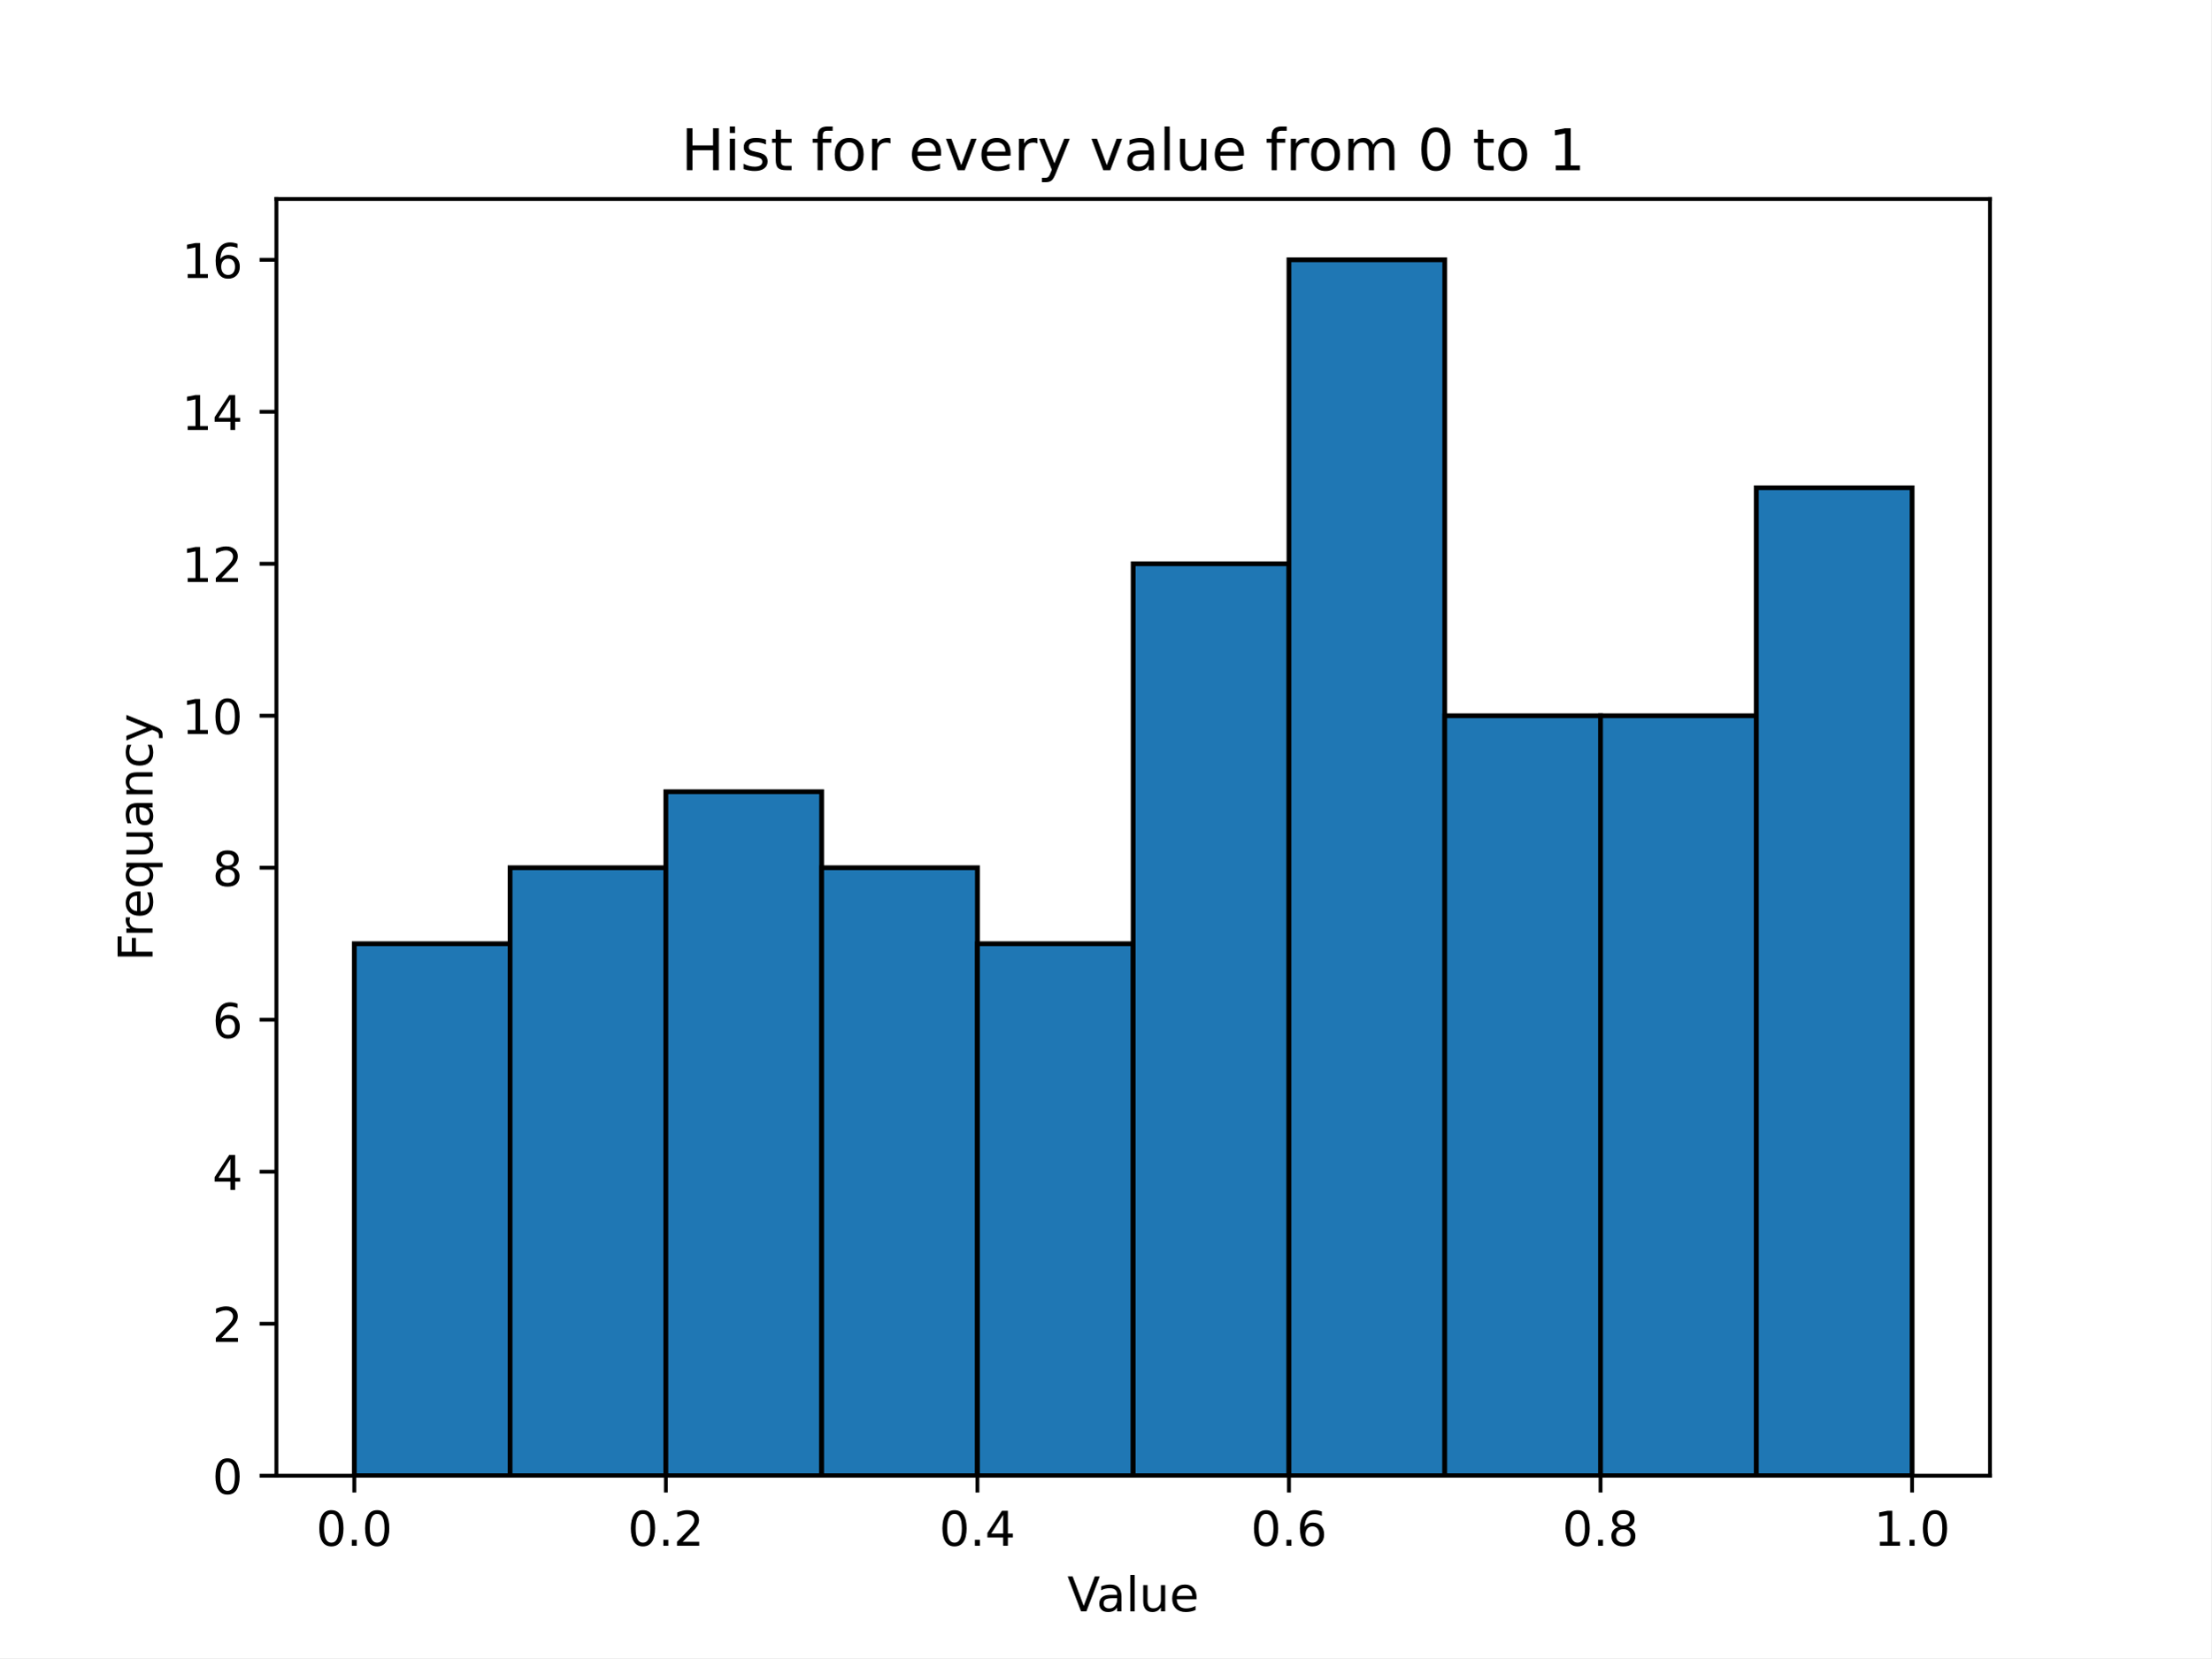
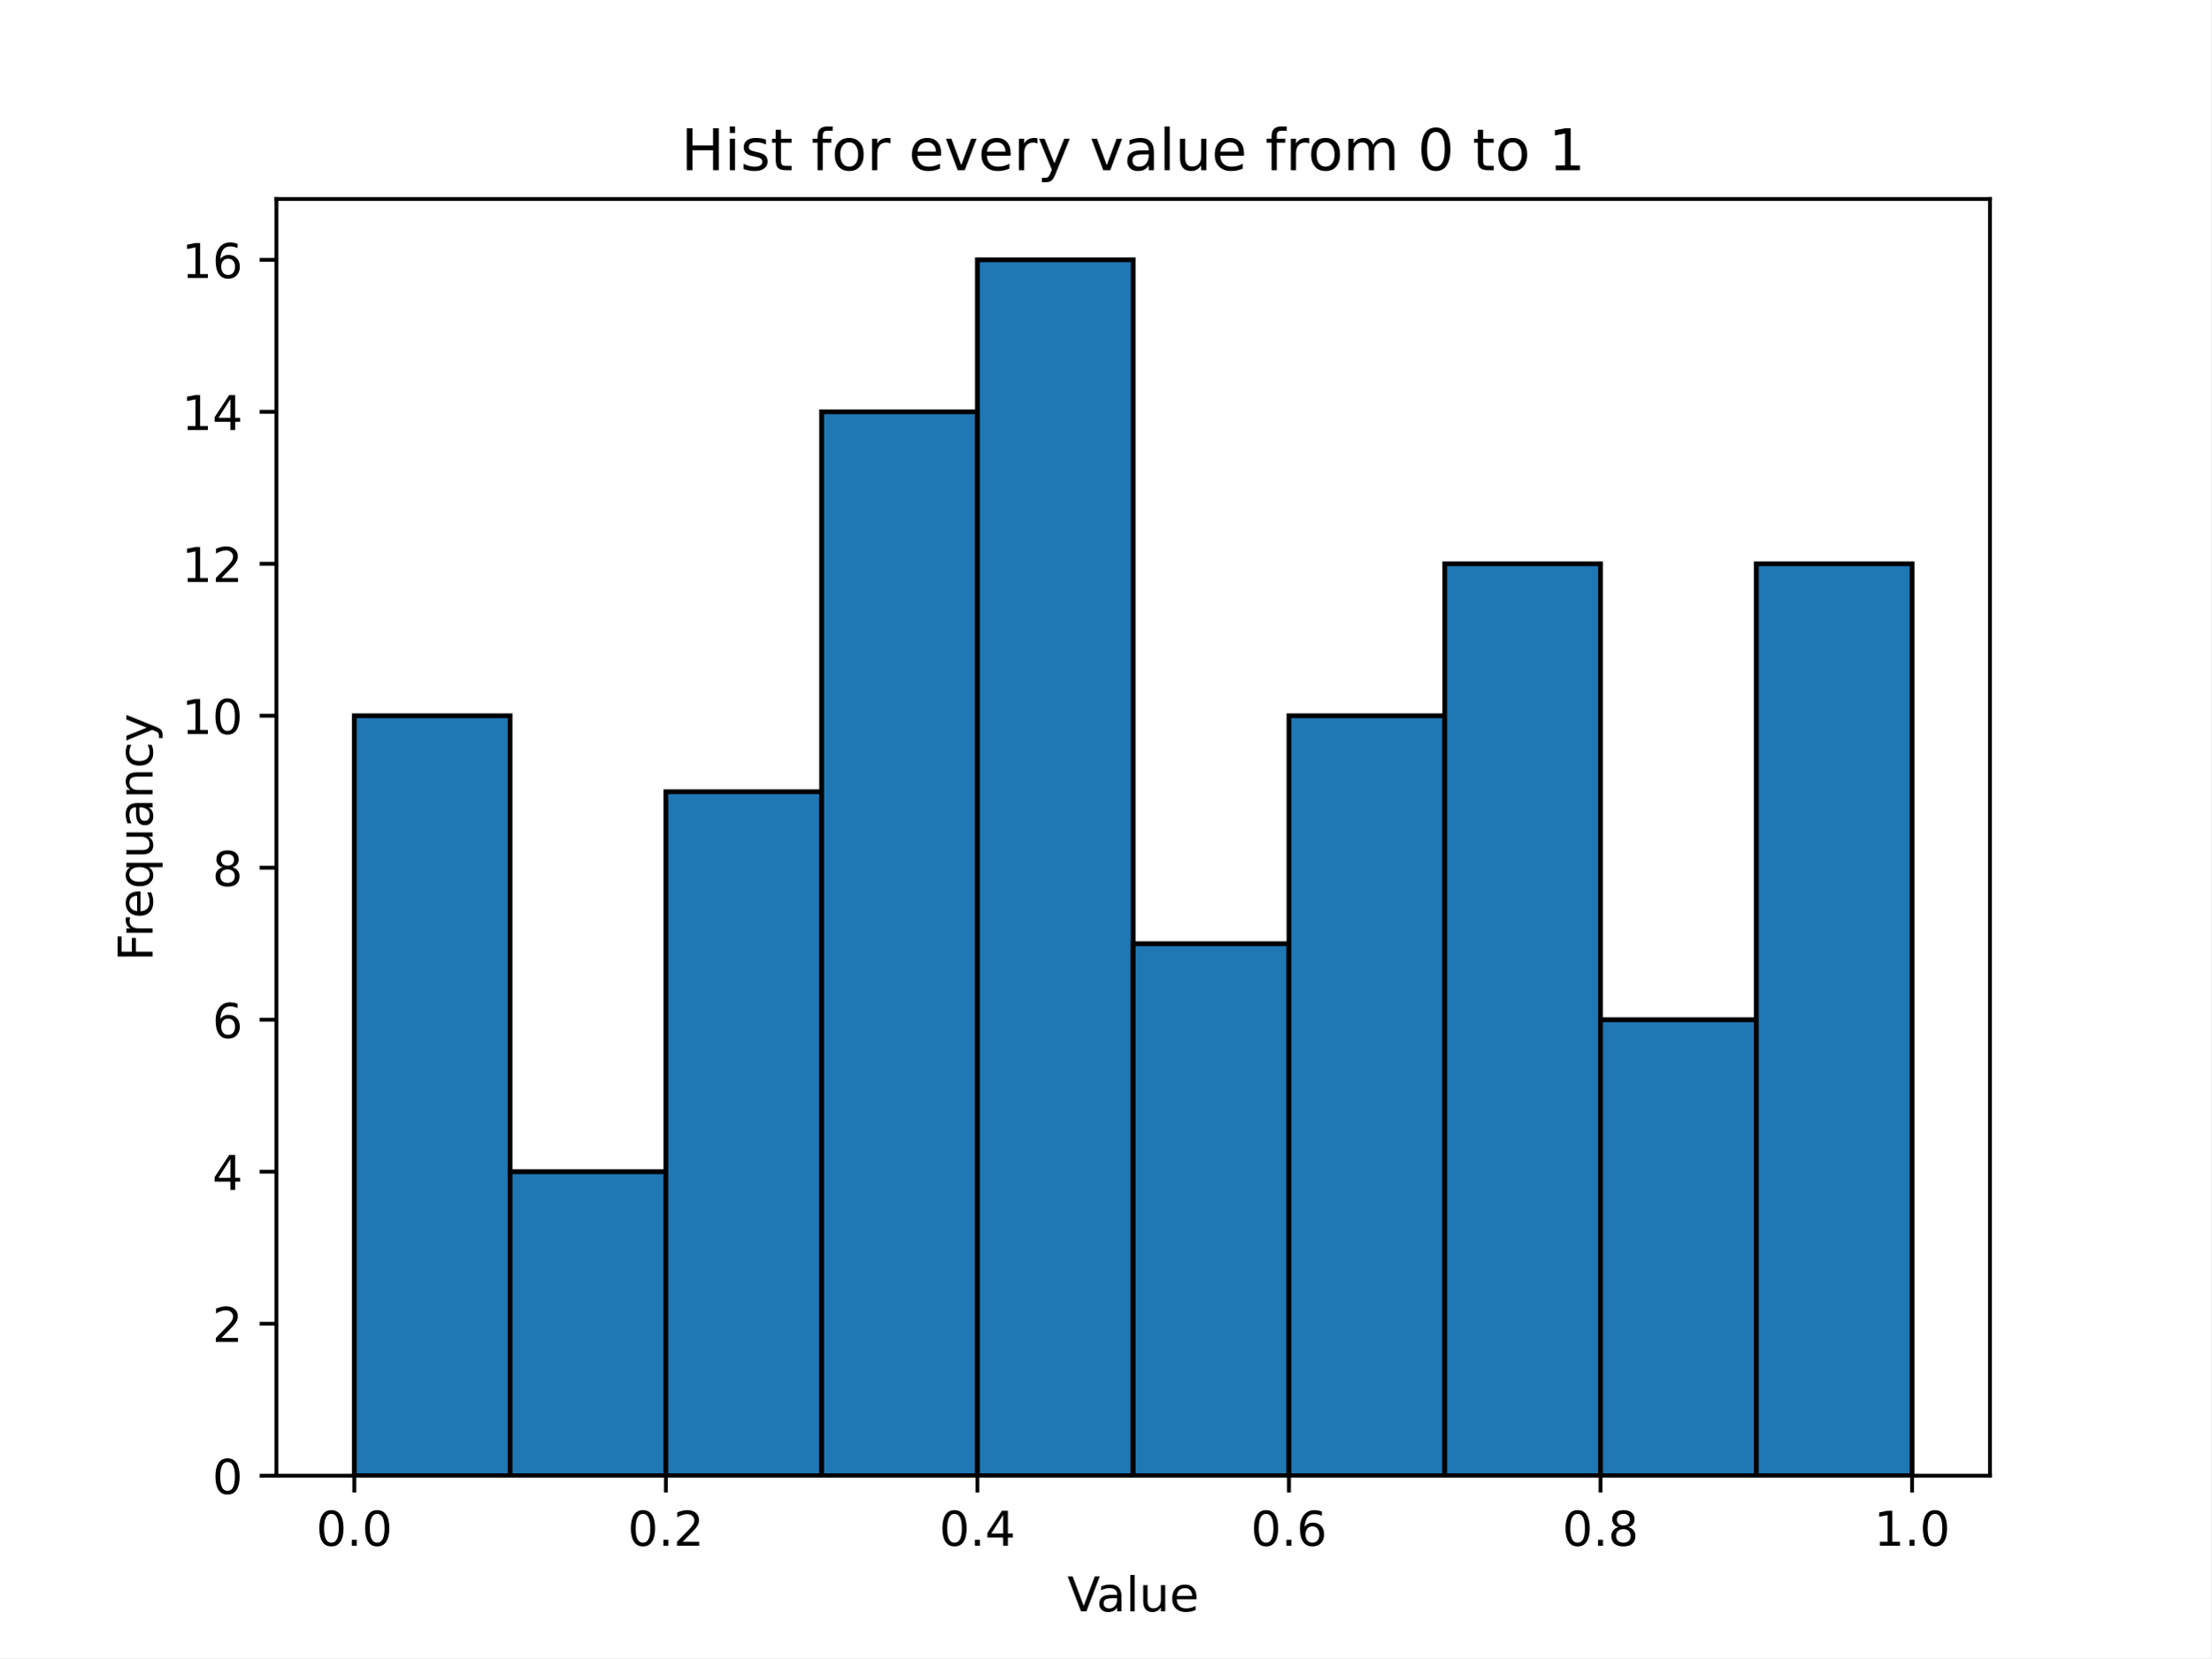
<svg xmlns="http://www.w3.org/2000/svg" xmlns:xlink="http://www.w3.org/1999/xlink" width="460.8pt" height="345.6pt" viewBox="0 0 460.8 345.6" version="1.1">
  <defs>
    <style type="text/css">*{stroke-linejoin: round; stroke-linecap: butt}</style>
  </defs>
  <g id="figure_1">
    <g id="patch_1">
      <path d="M 0 345.6  L 460.8 345.6  L 460.8 0  L 0 0  z " style="fill: #ffffff" />
    </g>
    <g id="axes_1">
      <g id="patch_2">
        <path d="M 57.6 307.584  L 414.72 307.584  L 414.72 41.472  L 57.6 41.472  z " style="fill: #ffffff" />
      </g>
      <g id="patch_3">
-         <path d="M 73.833 307.584  L 106.298 307.584  L 106.298 196.704  L 73.833 196.704  z " clip-path="url(#p977538a913)" style="fill: #1f77b4; stroke: #000000; stroke-linejoin: miter" />
+         <path d="M 73.833 307.584  L 106.298 307.584  L 106.298 149.184  L 73.833 149.184  z " clip-path="url(#p1545d82039)" style="fill: #1f77b4; stroke: #000000; stroke-linejoin: miter" />
      </g>
      <g id="patch_4">
-         <path d="M 106.298 307.584  L 138.764 307.584  L 138.764 180.864  L 106.298 180.864  z " clip-path="url(#p977538a913)" style="fill: #1f77b4; stroke: #000000; stroke-linejoin: miter" />
+         <path d="M 106.298 307.584  L 138.764 307.584  L 138.764 244.224  L 106.298 244.224  z " clip-path="url(#p1545d82039)" style="fill: #1f77b4; stroke: #000000; stroke-linejoin: miter" />
      </g>
      <g id="patch_5">
-         <path d="M 138.764 307.584  L 171.229 307.584  L 171.229 165.024  L 138.764 165.024  z " clip-path="url(#p977538a913)" style="fill: #1f77b4; stroke: #000000; stroke-linejoin: miter" />
+         <path d="M 138.764 307.584  L 171.229 307.584  L 171.229 165.024  L 138.764 165.024  z " clip-path="url(#p1545d82039)" style="fill: #1f77b4; stroke: #000000; stroke-linejoin: miter" />
      </g>
      <g id="patch_6">
-         <path d="M 171.229 307.584  L 203.695 307.584  L 203.695 180.864  L 171.229 180.864  z " clip-path="url(#p977538a913)" style="fill: #1f77b4; stroke: #000000; stroke-linejoin: miter" />
+         <path d="M 171.229 307.584  L 203.695 307.584  L 203.695 85.824  L 171.229 85.824  z " clip-path="url(#p1545d82039)" style="fill: #1f77b4; stroke: #000000; stroke-linejoin: miter" />
      </g>
      <g id="patch_7">
-         <path d="M 203.695 307.584  L 236.16 307.584  L 236.16 196.704  L 203.695 196.704  z " clip-path="url(#p977538a913)" style="fill: #1f77b4; stroke: #000000; stroke-linejoin: miter" />
+         <path d="M 203.695 307.584  L 236.16 307.584  L 236.16 54.144  L 203.695 54.144  z " clip-path="url(#p1545d82039)" style="fill: #1f77b4; stroke: #000000; stroke-linejoin: miter" />
      </g>
      <g id="patch_8">
-         <path d="M 236.16 307.584  L 268.625 307.584  L 268.625 117.504  L 236.16 117.504  z " clip-path="url(#p977538a913)" style="fill: #1f77b4; stroke: #000000; stroke-linejoin: miter" />
+         <path d="M 236.16 307.584  L 268.625 307.584  L 268.625 196.704  L 236.16 196.704  z " clip-path="url(#p1545d82039)" style="fill: #1f77b4; stroke: #000000; stroke-linejoin: miter" />
      </g>
      <g id="patch_9">
-         <path d="M 268.625 307.584  L 301.091 307.584  L 301.091 54.144  L 268.625 54.144  z " clip-path="url(#p977538a913)" style="fill: #1f77b4; stroke: #000000; stroke-linejoin: miter" />
+         <path d="M 268.625 307.584  L 301.091 307.584  L 301.091 149.184  L 268.625 149.184  z " clip-path="url(#p1545d82039)" style="fill: #1f77b4; stroke: #000000; stroke-linejoin: miter" />
      </g>
      <g id="patch_10">
-         <path d="M 301.091 307.584  L 333.556 307.584  L 333.556 149.184  L 301.091 149.184  z " clip-path="url(#p977538a913)" style="fill: #1f77b4; stroke: #000000; stroke-linejoin: miter" />
+         <path d="M 301.091 307.584  L 333.556 307.584  L 333.556 117.504  L 301.091 117.504  z " clip-path="url(#p1545d82039)" style="fill: #1f77b4; stroke: #000000; stroke-linejoin: miter" />
      </g>
      <g id="patch_11">
-         <path d="M 333.556 307.584  L 366.022 307.584  L 366.022 149.184  L 333.556 149.184  z " clip-path="url(#p977538a913)" style="fill: #1f77b4; stroke: #000000; stroke-linejoin: miter" />
+         <path d="M 333.556 307.584  L 366.022 307.584  L 366.022 212.544  L 333.556 212.544  z " clip-path="url(#p1545d82039)" style="fill: #1f77b4; stroke: #000000; stroke-linejoin: miter" />
      </g>
      <g id="patch_12">
-         <path d="M 366.022 307.584  L 398.487 307.584  L 398.487 101.664  L 366.022 101.664  z " clip-path="url(#p977538a913)" style="fill: #1f77b4; stroke: #000000; stroke-linejoin: miter" />
+         <path d="M 366.022 307.584  L 398.487 307.584  L 398.487 117.504  L 366.022 117.504  z " clip-path="url(#p1545d82039)" style="fill: #1f77b4; stroke: #000000; stroke-linejoin: miter" />
      </g>
      <g id="matplotlib.axis_1">
        <g id="xtick_1">
          <g id="line2d_1">
            <defs>
-               <path id="m02a4b978e0" d="M 0 0  L 0 3.5  " style="stroke: #000000; stroke-width: 0.8" />
+               <path id="m41d5054d80" d="M 0 0  L 0 3.5  " style="stroke: #000000; stroke-width: 0.8" />
            </defs>
            <g>
-               <use xlink:href="#m02a4b978e0" x="73.833" y="307.584" style="stroke: #000000; stroke-width: 0.8" />
+               <use xlink:href="#m41d5054d80" x="73.833" y="307.584" style="stroke: #000000; stroke-width: 0.8" />
            </g>
          </g>
          <g id="text_1">
            <g transform="translate(65.88116 322.1824) scale(0.1 -0.1)">
              <defs>
                <path id="DejaVuSans-30" d="M 2034 4250  Q 1547 4250 1301 3770  Q 1056 3291 1056 2328  Q 1056 1369 1301 889  Q 1547 409 2034 409  Q 2525 409 2770 889  Q 3016 1369 3016 2328  Q 3016 3291 2770 3770  Q 2525 4250 2034 4250  z M 2034 4750  Q 2819 4750 3233 4129  Q 3647 3509 3647 2328  Q 3647 1150 3233 529  Q 2819 -91 2034 -91  Q 1250 -91 836 529  Q 422 1150 422 2328  Q 422 3509 836 4129  Q 1250 4750 2034 4750  z " transform="scale(0.015625)" />
                <path id="DejaVuSans-2e" d="M 684 794  L 1344 794  L 1344 0  L 684 0  L 684 794  z " transform="scale(0.015625)" />
              </defs>
              <use xlink:href="#DejaVuSans-30" />
              <use xlink:href="#DejaVuSans-2e" transform="translate(63.62305 0)" />
              <use xlink:href="#DejaVuSans-30" transform="translate(95.41016 0)" />
            </g>
          </g>
        </g>
        <g id="xtick_2">
          <g id="line2d_2">
            <g>
-               <use xlink:href="#m02a4b978e0" x="138.764" y="307.584" style="stroke: #000000; stroke-width: 0.8" />
+               <use xlink:href="#m41d5054d80" x="138.764" y="307.584" style="stroke: #000000; stroke-width: 0.8" />
            </g>
          </g>
          <g id="text_2">
            <g transform="translate(130.8121 322.1824) scale(0.1 -0.1)">
              <defs>
                <path id="DejaVuSans-32" d="M 1228 531  L 3431 531  L 3431 0  L 469 0  L 469 531  Q 828 903 1448 1529  Q 2069 2156 2228 2338  Q 2531 2678 2651 2914  Q 2772 3150 2772 3378  Q 2772 3750 2511 3984  Q 2250 4219 1831 4219  Q 1534 4219 1204 4116  Q 875 4013 500 3803  L 500 4441  Q 881 4594 1212 4672  Q 1544 4750 1819 4750  Q 2544 4750 2975 4387  Q 3406 4025 3406 3419  Q 3406 3131 3298 2873  Q 3191 2616 2906 2266  Q 2828 2175 2409 1742  Q 1991 1309 1228 531  z " transform="scale(0.015625)" />
              </defs>
              <use xlink:href="#DejaVuSans-30" />
              <use xlink:href="#DejaVuSans-2e" transform="translate(63.62305 0)" />
              <use xlink:href="#DejaVuSans-32" transform="translate(95.41016 0)" />
            </g>
          </g>
        </g>
        <g id="xtick_3">
          <g id="line2d_3">
            <g>
-               <use xlink:href="#m02a4b978e0" x="203.695" y="307.584" style="stroke: #000000; stroke-width: 0.8" />
+               <use xlink:href="#m41d5054d80" x="203.695" y="307.584" style="stroke: #000000; stroke-width: 0.8" />
            </g>
          </g>
          <g id="text_3">
            <g transform="translate(195.743 322.1824) scale(0.1 -0.1)">
              <defs>
                <path id="DejaVuSans-34" d="M 2419 4116  L 825 1625  L 2419 1625  L 2419 4116  z M 2253 4666  L 3047 4666  L 3047 1625  L 3713 1625  L 3713 1100  L 3047 1100  L 3047 0  L 2419 0  L 2419 1100  L 313 1100  L 313 1709  L 2253 4666  z " transform="scale(0.015625)" />
              </defs>
              <use xlink:href="#DejaVuSans-30" />
              <use xlink:href="#DejaVuSans-2e" transform="translate(63.62305 0)" />
              <use xlink:href="#DejaVuSans-34" transform="translate(95.41016 0)" />
            </g>
          </g>
        </g>
        <g id="xtick_4">
          <g id="line2d_4">
            <g>
-               <use xlink:href="#m02a4b978e0" x="268.625" y="307.584" style="stroke: #000000; stroke-width: 0.8" />
+               <use xlink:href="#m41d5054d80" x="268.625" y="307.584" style="stroke: #000000; stroke-width: 0.8" />
            </g>
          </g>
          <g id="text_4">
            <g transform="translate(260.6739 322.1824) scale(0.1 -0.1)">
              <defs>
                <path id="DejaVuSans-36" d="M 2113 2584  Q 1688 2584 1439 2293  Q 1191 2003 1191 1497  Q 1191 994 1439 701  Q 1688 409 2113 409  Q 2538 409 2786 701  Q 3034 994 3034 1497  Q 3034 2003 2786 2293  Q 2538 2584 2113 2584  z M 3366 4563  L 3366 3988  Q 3128 4100 2886 4159  Q 2644 4219 2406 4219  Q 1781 4219 1451 3797  Q 1122 3375 1075 2522  Q 1259 2794 1537 2939  Q 1816 3084 2150 3084  Q 2853 3084 3261 2657  Q 3669 2231 3669 1497  Q 3669 778 3244 343  Q 2819 -91 2113 -91  Q 1303 -91 875 529  Q 447 1150 447 2328  Q 447 3434 972 4092  Q 1497 4750 2381 4750  Q 2619 4750 2861 4703  Q 3103 4656 3366 4563  z " transform="scale(0.015625)" />
              </defs>
              <use xlink:href="#DejaVuSans-30" />
              <use xlink:href="#DejaVuSans-2e" transform="translate(63.62305 0)" />
              <use xlink:href="#DejaVuSans-36" transform="translate(95.41016 0)" />
            </g>
          </g>
        </g>
        <g id="xtick_5">
          <g id="line2d_5">
            <g>
-               <use xlink:href="#m02a4b978e0" x="333.556" y="307.584" style="stroke: #000000; stroke-width: 0.8" />
+               <use xlink:href="#m41d5054d80" x="333.556" y="307.584" style="stroke: #000000; stroke-width: 0.8" />
            </g>
          </g>
          <g id="text_5">
            <g transform="translate(325.6048 322.1824) scale(0.1 -0.1)">
              <defs>
                <path id="DejaVuSans-38" d="M 2034 2216  Q 1584 2216 1326 1975  Q 1069 1734 1069 1313  Q 1069 891 1326 650  Q 1584 409 2034 409  Q 2484 409 2743 651  Q 3003 894 3003 1313  Q 3003 1734 2745 1975  Q 2488 2216 2034 2216  z M 1403 2484  Q 997 2584 770 2862  Q 544 3141 544 3541  Q 544 4100 942 4425  Q 1341 4750 2034 4750  Q 2731 4750 3128 4425  Q 3525 4100 3525 3541  Q 3525 3141 3298 2862  Q 3072 2584 2669 2484  Q 3125 2378 3379 2068  Q 3634 1759 3634 1313  Q 3634 634 3220 271  Q 2806 -91 2034 -91  Q 1263 -91 848 271  Q 434 634 434 1313  Q 434 1759 690 2068  Q 947 2378 1403 2484  z M 1172 3481  Q 1172 3119 1398 2916  Q 1625 2713 2034 2713  Q 2441 2713 2670 2916  Q 2900 3119 2900 3481  Q 2900 3844 2670 4047  Q 2441 4250 2034 4250  Q 1625 4250 1398 4047  Q 1172 3844 1172 3481  z " transform="scale(0.015625)" />
              </defs>
              <use xlink:href="#DejaVuSans-30" />
              <use xlink:href="#DejaVuSans-2e" transform="translate(63.62305 0)" />
              <use xlink:href="#DejaVuSans-38" transform="translate(95.41016 0)" />
            </g>
          </g>
        </g>
        <g id="xtick_6">
          <g id="line2d_6">
            <g>
-               <use xlink:href="#m02a4b978e0" x="398.487" y="307.584" style="stroke: #000000; stroke-width: 0.8" />
+               <use xlink:href="#m41d5054d80" x="398.487" y="307.584" style="stroke: #000000; stroke-width: 0.8" />
            </g>
          </g>
          <g id="text_6">
            <g transform="translate(390.5357 322.1824) scale(0.1 -0.1)">
              <defs>
                <path id="DejaVuSans-31" d="M 794 531  L 1825 531  L 1825 4091  L 703 3866  L 703 4441  L 1819 4666  L 2450 4666  L 2450 531  L 3481 531  L 3481 0  L 794 0  L 794 531  z " transform="scale(0.015625)" />
              </defs>
              <use xlink:href="#DejaVuSans-31" />
              <use xlink:href="#DejaVuSans-2e" transform="translate(63.62305 0)" />
              <use xlink:href="#DejaVuSans-30" transform="translate(95.41016 0)" />
            </g>
          </g>
        </g>
        <g id="text_7">
          <g transform="translate(222.4288 335.8606) scale(0.1 -0.1)">
            <defs>
              <path id="DejaVuSans-56" d="M 1831 0  L 50 4666  L 709 4666  L 2188 738  L 3669 4666  L 4325 4666  L 2547 0  L 1831 0  z " transform="scale(0.015625)" />
              <path id="DejaVuSans-61" d="M 2194 1759  Q 1497 1759 1228 1600  Q 959 1441 959 1056  Q 959 750 1161 570  Q 1363 391 1709 391  Q 2188 391 2477 730  Q 2766 1069 2766 1631  L 2766 1759  L 2194 1759  z M 3341 1997  L 3341 0  L 2766 0  L 2766 531  Q 2569 213 2275 61  Q 1981 -91 1556 -91  Q 1019 -91 701 211  Q 384 513 384 1019  Q 384 1609 779 1909  Q 1175 2209 1959 2209  L 2766 2209  L 2766 2266  Q 2766 2663 2505 2880  Q 2244 3097 1772 3097  Q 1472 3097 1187 3025  Q 903 2953 641 2809  L 641 3341  Q 956 3463 1253 3523  Q 1550 3584 1831 3584  Q 2591 3584 2966 3190  Q 3341 2797 3341 1997  z " transform="scale(0.015625)" />
              <path id="DejaVuSans-6c" d="M 603 4863  L 1178 4863  L 1178 0  L 603 0  L 603 4863  z " transform="scale(0.015625)" />
              <path id="DejaVuSans-75" d="M 544 1381  L 544 3500  L 1119 3500  L 1119 1403  Q 1119 906 1312 657  Q 1506 409 1894 409  Q 2359 409 2629 706  Q 2900 1003 2900 1516  L 2900 3500  L 3475 3500  L 3475 0  L 2900 0  L 2900 538  Q 2691 219 2414 64  Q 2138 -91 1772 -91  Q 1169 -91 856 284  Q 544 659 544 1381  z M 1991 3584  L 1991 3584  z " transform="scale(0.015625)" />
              <path id="DejaVuSans-65" d="M 3597 1894  L 3597 1613  L 953 1613  Q 991 1019 1311 708  Q 1631 397 2203 397  Q 2534 397 2845 478  Q 3156 559 3463 722  L 3463 178  Q 3153 47 2828 -22  Q 2503 -91 2169 -91  Q 1331 -91 842 396  Q 353 884 353 1716  Q 353 2575 817 3079  Q 1281 3584 2069 3584  Q 2775 3584 3186 3129  Q 3597 2675 3597 1894  z M 3022 2063  Q 3016 2534 2758 2815  Q 2500 3097 2075 3097  Q 1594 3097 1305 2825  Q 1016 2553 972 2059  L 3022 2063  z " transform="scale(0.015625)" />
            </defs>
            <use xlink:href="#DejaVuSans-56" />
            <use xlink:href="#DejaVuSans-61" transform="translate(60.6582 0)" />
            <use xlink:href="#DejaVuSans-6c" transform="translate(121.9375 0)" />
            <use xlink:href="#DejaVuSans-75" transform="translate(149.7207 0)" />
            <use xlink:href="#DejaVuSans-65" transform="translate(213.0996 0)" />
          </g>
        </g>
      </g>
      <g id="matplotlib.axis_2">
        <g id="ytick_1">
          <g id="line2d_7">
            <defs>
-               <path id="m64e8926b92" d="M 0 0  L -3.5 0  " style="stroke: #000000; stroke-width: 0.8" />
+               <path id="m8de195531a" d="M 0 0  L -3.5 0  " style="stroke: #000000; stroke-width: 0.8" />
            </defs>
            <g>
-               <use xlink:href="#m64e8926b92" x="57.6" y="307.584" style="stroke: #000000; stroke-width: 0.8" />
+               <use xlink:href="#m8de195531a" x="57.6" y="307.584" style="stroke: #000000; stroke-width: 0.8" />
            </g>
          </g>
          <g id="text_8">
            <g transform="translate(44.2375 311.3832) scale(0.1 -0.1)">
              <use xlink:href="#DejaVuSans-30" />
            </g>
          </g>
        </g>
        <g id="ytick_2">
          <g id="line2d_8">
            <g>
-               <use xlink:href="#m64e8926b92" x="57.6" y="275.904" style="stroke: #000000; stroke-width: 0.8" />
+               <use xlink:href="#m8de195531a" x="57.6" y="275.904" style="stroke: #000000; stroke-width: 0.8" />
            </g>
          </g>
          <g id="text_9">
            <g transform="translate(44.2375 279.7032) scale(0.1 -0.1)">
              <use xlink:href="#DejaVuSans-32" />
            </g>
          </g>
        </g>
        <g id="ytick_3">
          <g id="line2d_9">
            <g>
-               <use xlink:href="#m64e8926b92" x="57.6" y="244.224" style="stroke: #000000; stroke-width: 0.8" />
+               <use xlink:href="#m8de195531a" x="57.6" y="244.224" style="stroke: #000000; stroke-width: 0.8" />
            </g>
          </g>
          <g id="text_10">
            <g transform="translate(44.2375 248.0232) scale(0.1 -0.1)">
              <use xlink:href="#DejaVuSans-34" />
            </g>
          </g>
        </g>
        <g id="ytick_4">
          <g id="line2d_10">
            <g>
-               <use xlink:href="#m64e8926b92" x="57.6" y="212.544" style="stroke: #000000; stroke-width: 0.8" />
+               <use xlink:href="#m8de195531a" x="57.6" y="212.544" style="stroke: #000000; stroke-width: 0.8" />
            </g>
          </g>
          <g id="text_11">
            <g transform="translate(44.2375 216.3432) scale(0.1 -0.1)">
              <use xlink:href="#DejaVuSans-36" />
            </g>
          </g>
        </g>
        <g id="ytick_5">
          <g id="line2d_11">
            <g>
-               <use xlink:href="#m64e8926b92" x="57.6" y="180.864" style="stroke: #000000; stroke-width: 0.8" />
+               <use xlink:href="#m8de195531a" x="57.6" y="180.864" style="stroke: #000000; stroke-width: 0.8" />
            </g>
          </g>
          <g id="text_12">
            <g transform="translate(44.2375 184.6632) scale(0.1 -0.1)">
              <use xlink:href="#DejaVuSans-38" />
            </g>
          </g>
        </g>
        <g id="ytick_6">
          <g id="line2d_12">
            <g>
-               <use xlink:href="#m64e8926b92" x="57.6" y="149.184" style="stroke: #000000; stroke-width: 0.8" />
+               <use xlink:href="#m8de195531a" x="57.6" y="149.184" style="stroke: #000000; stroke-width: 0.8" />
            </g>
          </g>
          <g id="text_13">
            <g transform="translate(37.875 152.9832) scale(0.1 -0.1)">
              <use xlink:href="#DejaVuSans-31" />
              <use xlink:href="#DejaVuSans-30" transform="translate(63.62305 0)" />
            </g>
          </g>
        </g>
        <g id="ytick_7">
          <g id="line2d_13">
            <g>
-               <use xlink:href="#m64e8926b92" x="57.6" y="117.504" style="stroke: #000000; stroke-width: 0.8" />
+               <use xlink:href="#m8de195531a" x="57.6" y="117.504" style="stroke: #000000; stroke-width: 0.8" />
            </g>
          </g>
          <g id="text_14">
            <g transform="translate(37.875 121.3032) scale(0.1 -0.1)">
              <use xlink:href="#DejaVuSans-31" />
              <use xlink:href="#DejaVuSans-32" transform="translate(63.62305 0)" />
            </g>
          </g>
        </g>
        <g id="ytick_8">
          <g id="line2d_14">
            <g>
-               <use xlink:href="#m64e8926b92" x="57.6" y="85.824" style="stroke: #000000; stroke-width: 0.8" />
+               <use xlink:href="#m8de195531a" x="57.6" y="85.824" style="stroke: #000000; stroke-width: 0.8" />
            </g>
          </g>
          <g id="text_15">
            <g transform="translate(37.875 89.62322) scale(0.1 -0.1)">
              <use xlink:href="#DejaVuSans-31" />
              <use xlink:href="#DejaVuSans-34" transform="translate(63.62305 0)" />
            </g>
          </g>
        </g>
        <g id="ytick_9">
          <g id="line2d_15">
            <g>
-               <use xlink:href="#m64e8926b92" x="57.6" y="54.144" style="stroke: #000000; stroke-width: 0.8" />
+               <use xlink:href="#m8de195531a" x="57.6" y="54.144" style="stroke: #000000; stroke-width: 0.8" />
            </g>
          </g>
          <g id="text_16">
            <g transform="translate(37.875 57.94322) scale(0.1 -0.1)">
              <use xlink:href="#DejaVuSans-31" />
              <use xlink:href="#DejaVuSans-36" transform="translate(63.62305 0)" />
            </g>
          </g>
        </g>
        <g id="text_17">
          <g transform="translate(31.79531 200.3452) rotate(-90) scale(0.1 -0.1)">
            <defs>
              <path id="DejaVuSans-46" d="M 628 4666  L 3309 4666  L 3309 4134  L 1259 4134  L 1259 2759  L 3109 2759  L 3109 2228  L 1259 2228  L 1259 0  L 628 0  L 628 4666  z " transform="scale(0.015625)" />
              <path id="DejaVuSans-72" d="M 2631 2963  Q 2534 3019 2420 3045  Q 2306 3072 2169 3072  Q 1681 3072 1420 2755  Q 1159 2438 1159 1844  L 1159 0  L 581 0  L 581 3500  L 1159 3500  L 1159 2956  Q 1341 3275 1631 3429  Q 1922 3584 2338 3584  Q 2397 3584 2469 3576  Q 2541 3569 2628 3553  L 2631 2963  z " transform="scale(0.015625)" />
              <path id="DejaVuSans-71" d="M 947 1747  Q 947 1113 1208 752  Q 1469 391 1925 391  Q 2381 391 2643 752  Q 2906 1113 2906 1747  Q 2906 2381 2643 2742  Q 2381 3103 1925 3103  Q 1469 3103 1208 2742  Q 947 2381 947 1747  z M 2906 525  Q 2725 213 2448 61  Q 2172 -91 1784 -91  Q 1150 -91 751 415  Q 353 922 353 1747  Q 353 2572 751 3078  Q 1150 3584 1784 3584  Q 2172 3584 2448 3432  Q 2725 3281 2906 2969  L 2906 3500  L 3481 3500  L 3481 -1331  L 2906 -1331  L 2906 525  z " transform="scale(0.015625)" />
              <path id="DejaVuSans-6e" d="M 3513 2113  L 3513 0  L 2938 0  L 2938 2094  Q 2938 2591 2744 2837  Q 2550 3084 2163 3084  Q 1697 3084 1428 2787  Q 1159 2491 1159 1978  L 1159 0  L 581 0  L 581 3500  L 1159 3500  L 1159 2956  Q 1366 3272 1645 3428  Q 1925 3584 2291 3584  Q 2894 3584 3203 3211  Q 3513 2838 3513 2113  z " transform="scale(0.015625)" />
              <path id="DejaVuSans-63" d="M 3122 3366  L 3122 2828  Q 2878 2963 2633 3030  Q 2388 3097 2138 3097  Q 1578 3097 1268 2742  Q 959 2388 959 1747  Q 959 1106 1268 751  Q 1578 397 2138 397  Q 2388 397 2633 464  Q 2878 531 3122 666  L 3122 134  Q 2881 22 2623 -34  Q 2366 -91 2075 -91  Q 1284 -91 818 406  Q 353 903 353 1747  Q 353 2603 823 3093  Q 1294 3584 2113 3584  Q 2378 3584 2631 3529  Q 2884 3475 3122 3366  z " transform="scale(0.015625)" />
              <path id="DejaVuSans-79" d="M 2059 -325  Q 1816 -950 1584 -1140  Q 1353 -1331 966 -1331  L 506 -1331  L 506 -850  L 844 -850  Q 1081 -850 1212 -737  Q 1344 -625 1503 -206  L 1606 56  L 191 3500  L 800 3500  L 1894 763  L 2988 3500  L 3597 3500  L 2059 -325  z " transform="scale(0.015625)" />
            </defs>
            <use xlink:href="#DejaVuSans-46" />
            <use xlink:href="#DejaVuSans-72" transform="translate(50.26953 0)" />
            <use xlink:href="#DejaVuSans-65" transform="translate(89.13281 0)" />
            <use xlink:href="#DejaVuSans-71" transform="translate(150.6562 0)" />
            <use xlink:href="#DejaVuSans-75" transform="translate(214.1328 0)" />
            <use xlink:href="#DejaVuSans-61" transform="translate(277.5117 0)" />
            <use xlink:href="#DejaVuSans-6e" transform="translate(338.791 0)" />
            <use xlink:href="#DejaVuSans-63" transform="translate(402.1699 0)" />
            <use xlink:href="#DejaVuSans-79" transform="translate(457.1504 0)" />
          </g>
        </g>
      </g>
      <g id="patch_13">
        <path d="M 57.6 307.584  L 57.6 41.472  " style="fill: none; stroke: #000000; stroke-width: 0.8; stroke-linejoin: miter; stroke-linecap: square" />
      </g>
      <g id="patch_14">
        <path d="M 414.72 307.584  L 414.72 41.472  " style="fill: none; stroke: #000000; stroke-width: 0.8; stroke-linejoin: miter; stroke-linecap: square" />
      </g>
      <g id="patch_15">
        <path d="M 57.6 307.584  L 414.72 307.584  " style="fill: none; stroke: #000000; stroke-width: 0.8; stroke-linejoin: miter; stroke-linecap: square" />
      </g>
      <g id="patch_16">
        <path d="M 57.6 41.472  L 414.72 41.472  " style="fill: none; stroke: #000000; stroke-width: 0.8; stroke-linejoin: miter; stroke-linecap: square" />
      </g>
      <g id="text_18">
        <g transform="translate(141.945 35.472) scale(0.12 -0.12)">
          <defs>
            <path id="DejaVuSans-48" d="M 628 4666  L 1259 4666  L 1259 2753  L 3553 2753  L 3553 4666  L 4184 4666  L 4184 0  L 3553 0  L 3553 2222  L 1259 2222  L 1259 0  L 628 0  L 628 4666  z " transform="scale(0.015625)" />
            <path id="DejaVuSans-69" d="M 603 3500  L 1178 3500  L 1178 0  L 603 0  L 603 3500  z M 603 4863  L 1178 4863  L 1178 4134  L 603 4134  L 603 4863  z " transform="scale(0.015625)" />
            <path id="DejaVuSans-73" d="M 2834 3397  L 2834 2853  Q 2591 2978 2328 3040  Q 2066 3103 1784 3103  Q 1356 3103 1142 2972  Q 928 2841 928 2578  Q 928 2378 1081 2264  Q 1234 2150 1697 2047  L 1894 2003  Q 2506 1872 2764 1633  Q 3022 1394 3022 966  Q 3022 478 2636 193  Q 2250 -91 1575 -91  Q 1294 -91 989 -36  Q 684 19 347 128  L 347 722  Q 666 556 975 473  Q 1284 391 1588 391  Q 1994 391 2212 530  Q 2431 669 2431 922  Q 2431 1156 2273 1281  Q 2116 1406 1581 1522  L 1381 1569  Q 847 1681 609 1914  Q 372 2147 372 2553  Q 372 3047 722 3315  Q 1072 3584 1716 3584  Q 2034 3584 2315 3537  Q 2597 3491 2834 3397  z " transform="scale(0.015625)" />
            <path id="DejaVuSans-74" d="M 1172 4494  L 1172 3500  L 2356 3500  L 2356 3053  L 1172 3053  L 1172 1153  Q 1172 725 1289 603  Q 1406 481 1766 481  L 2356 481  L 2356 0  L 1766 0  Q 1100 0 847 248  Q 594 497 594 1153  L 594 3053  L 172 3053  L 172 3500  L 594 3500  L 594 4494  L 1172 4494  z " transform="scale(0.015625)" />
            <path id="DejaVuSans-20" transform="scale(0.015625)" />
            <path id="DejaVuSans-66" d="M 2375 4863  L 2375 4384  L 1825 4384  Q 1516 4384 1395 4259  Q 1275 4134 1275 3809  L 1275 3500  L 2222 3500  L 2222 3053  L 1275 3053  L 1275 0  L 697 0  L 697 3053  L 147 3053  L 147 3500  L 697 3500  L 697 3744  Q 697 4328 969 4595  Q 1241 4863 1831 4863  L 2375 4863  z " transform="scale(0.015625)" />
            <path id="DejaVuSans-6f" d="M 1959 3097  Q 1497 3097 1228 2736  Q 959 2375 959 1747  Q 959 1119 1226 758  Q 1494 397 1959 397  Q 2419 397 2687 759  Q 2956 1122 2956 1747  Q 2956 2369 2687 2733  Q 2419 3097 1959 3097  z M 1959 3584  Q 2709 3584 3137 3096  Q 3566 2609 3566 1747  Q 3566 888 3137 398  Q 2709 -91 1959 -91  Q 1206 -91 779 398  Q 353 888 353 1747  Q 353 2609 779 3096  Q 1206 3584 1959 3584  z " transform="scale(0.015625)" />
            <path id="DejaVuSans-76" d="M 191 3500  L 800 3500  L 1894 563  L 2988 3500  L 3597 3500  L 2284 0  L 1503 0  L 191 3500  z " transform="scale(0.015625)" />
            <path id="DejaVuSans-6d" d="M 3328 2828  Q 3544 3216 3844 3400  Q 4144 3584 4550 3584  Q 5097 3584 5394 3201  Q 5691 2819 5691 2113  L 5691 0  L 5113 0  L 5113 2094  Q 5113 2597 4934 2840  Q 4756 3084 4391 3084  Q 3944 3084 3684 2787  Q 3425 2491 3425 1978  L 3425 0  L 2847 0  L 2847 2094  Q 2847 2600 2669 2842  Q 2491 3084 2119 3084  Q 1678 3084 1418 2786  Q 1159 2488 1159 1978  L 1159 0  L 581 0  L 581 3500  L 1159 3500  L 1159 2956  Q 1356 3278 1631 3431  Q 1906 3584 2284 3584  Q 2666 3584 2933 3390  Q 3200 3197 3328 2828  z " transform="scale(0.015625)" />
          </defs>
          <use xlink:href="#DejaVuSans-48" />
          <use xlink:href="#DejaVuSans-69" transform="translate(75.19531 0)" />
          <use xlink:href="#DejaVuSans-73" transform="translate(102.9785 0)" />
          <use xlink:href="#DejaVuSans-74" transform="translate(155.0781 0)" />
          <use xlink:href="#DejaVuSans-20" transform="translate(194.2871 0)" />
          <use xlink:href="#DejaVuSans-66" transform="translate(226.0742 0)" />
          <use xlink:href="#DejaVuSans-6f" transform="translate(261.2793 0)" />
          <use xlink:href="#DejaVuSans-72" transform="translate(322.4609 0)" />
          <use xlink:href="#DejaVuSans-20" transform="translate(363.5742 0)" />
          <use xlink:href="#DejaVuSans-65" transform="translate(395.3613 0)" />
          <use xlink:href="#DejaVuSans-76" transform="translate(456.8848 0)" />
          <use xlink:href="#DejaVuSans-65" transform="translate(516.0645 0)" />
          <use xlink:href="#DejaVuSans-72" transform="translate(577.5879 0)" />
          <use xlink:href="#DejaVuSans-79" transform="translate(618.7012 0)" />
          <use xlink:href="#DejaVuSans-20" transform="translate(677.8809 0)" />
          <use xlink:href="#DejaVuSans-76" transform="translate(709.668 0)" />
          <use xlink:href="#DejaVuSans-61" transform="translate(768.8477 0)" />
          <use xlink:href="#DejaVuSans-6c" transform="translate(830.127 0)" />
          <use xlink:href="#DejaVuSans-75" transform="translate(857.9102 0)" />
          <use xlink:href="#DejaVuSans-65" transform="translate(921.2891 0)" />
          <use xlink:href="#DejaVuSans-20" transform="translate(982.8125 0)" />
          <use xlink:href="#DejaVuSans-66" transform="translate(1014.6 0)" />
          <use xlink:href="#DejaVuSans-72" transform="translate(1049.805 0)" />
          <use xlink:href="#DejaVuSans-6f" transform="translate(1088.668 0)" />
          <use xlink:href="#DejaVuSans-6d" transform="translate(1149.85 0)" />
          <use xlink:href="#DejaVuSans-20" transform="translate(1247.262 0)" />
          <use xlink:href="#DejaVuSans-30" transform="translate(1279.049 0)" />
          <use xlink:href="#DejaVuSans-20" transform="translate(1342.672 0)" />
          <use xlink:href="#DejaVuSans-74" transform="translate(1374.459 0)" />
          <use xlink:href="#DejaVuSans-6f" transform="translate(1413.668 0)" />
          <use xlink:href="#DejaVuSans-20" transform="translate(1474.85 0)" />
          <use xlink:href="#DejaVuSans-31" transform="translate(1506.637 0)" />
        </g>
      </g>
    </g>
  </g>
  <defs>
-     <clipPath id="p977538a913">
+     <clipPath id="p1545d82039">
      <rect x="57.6" y="41.472" width="357.12" height="266.112" />
    </clipPath>
  </defs>
</svg>
